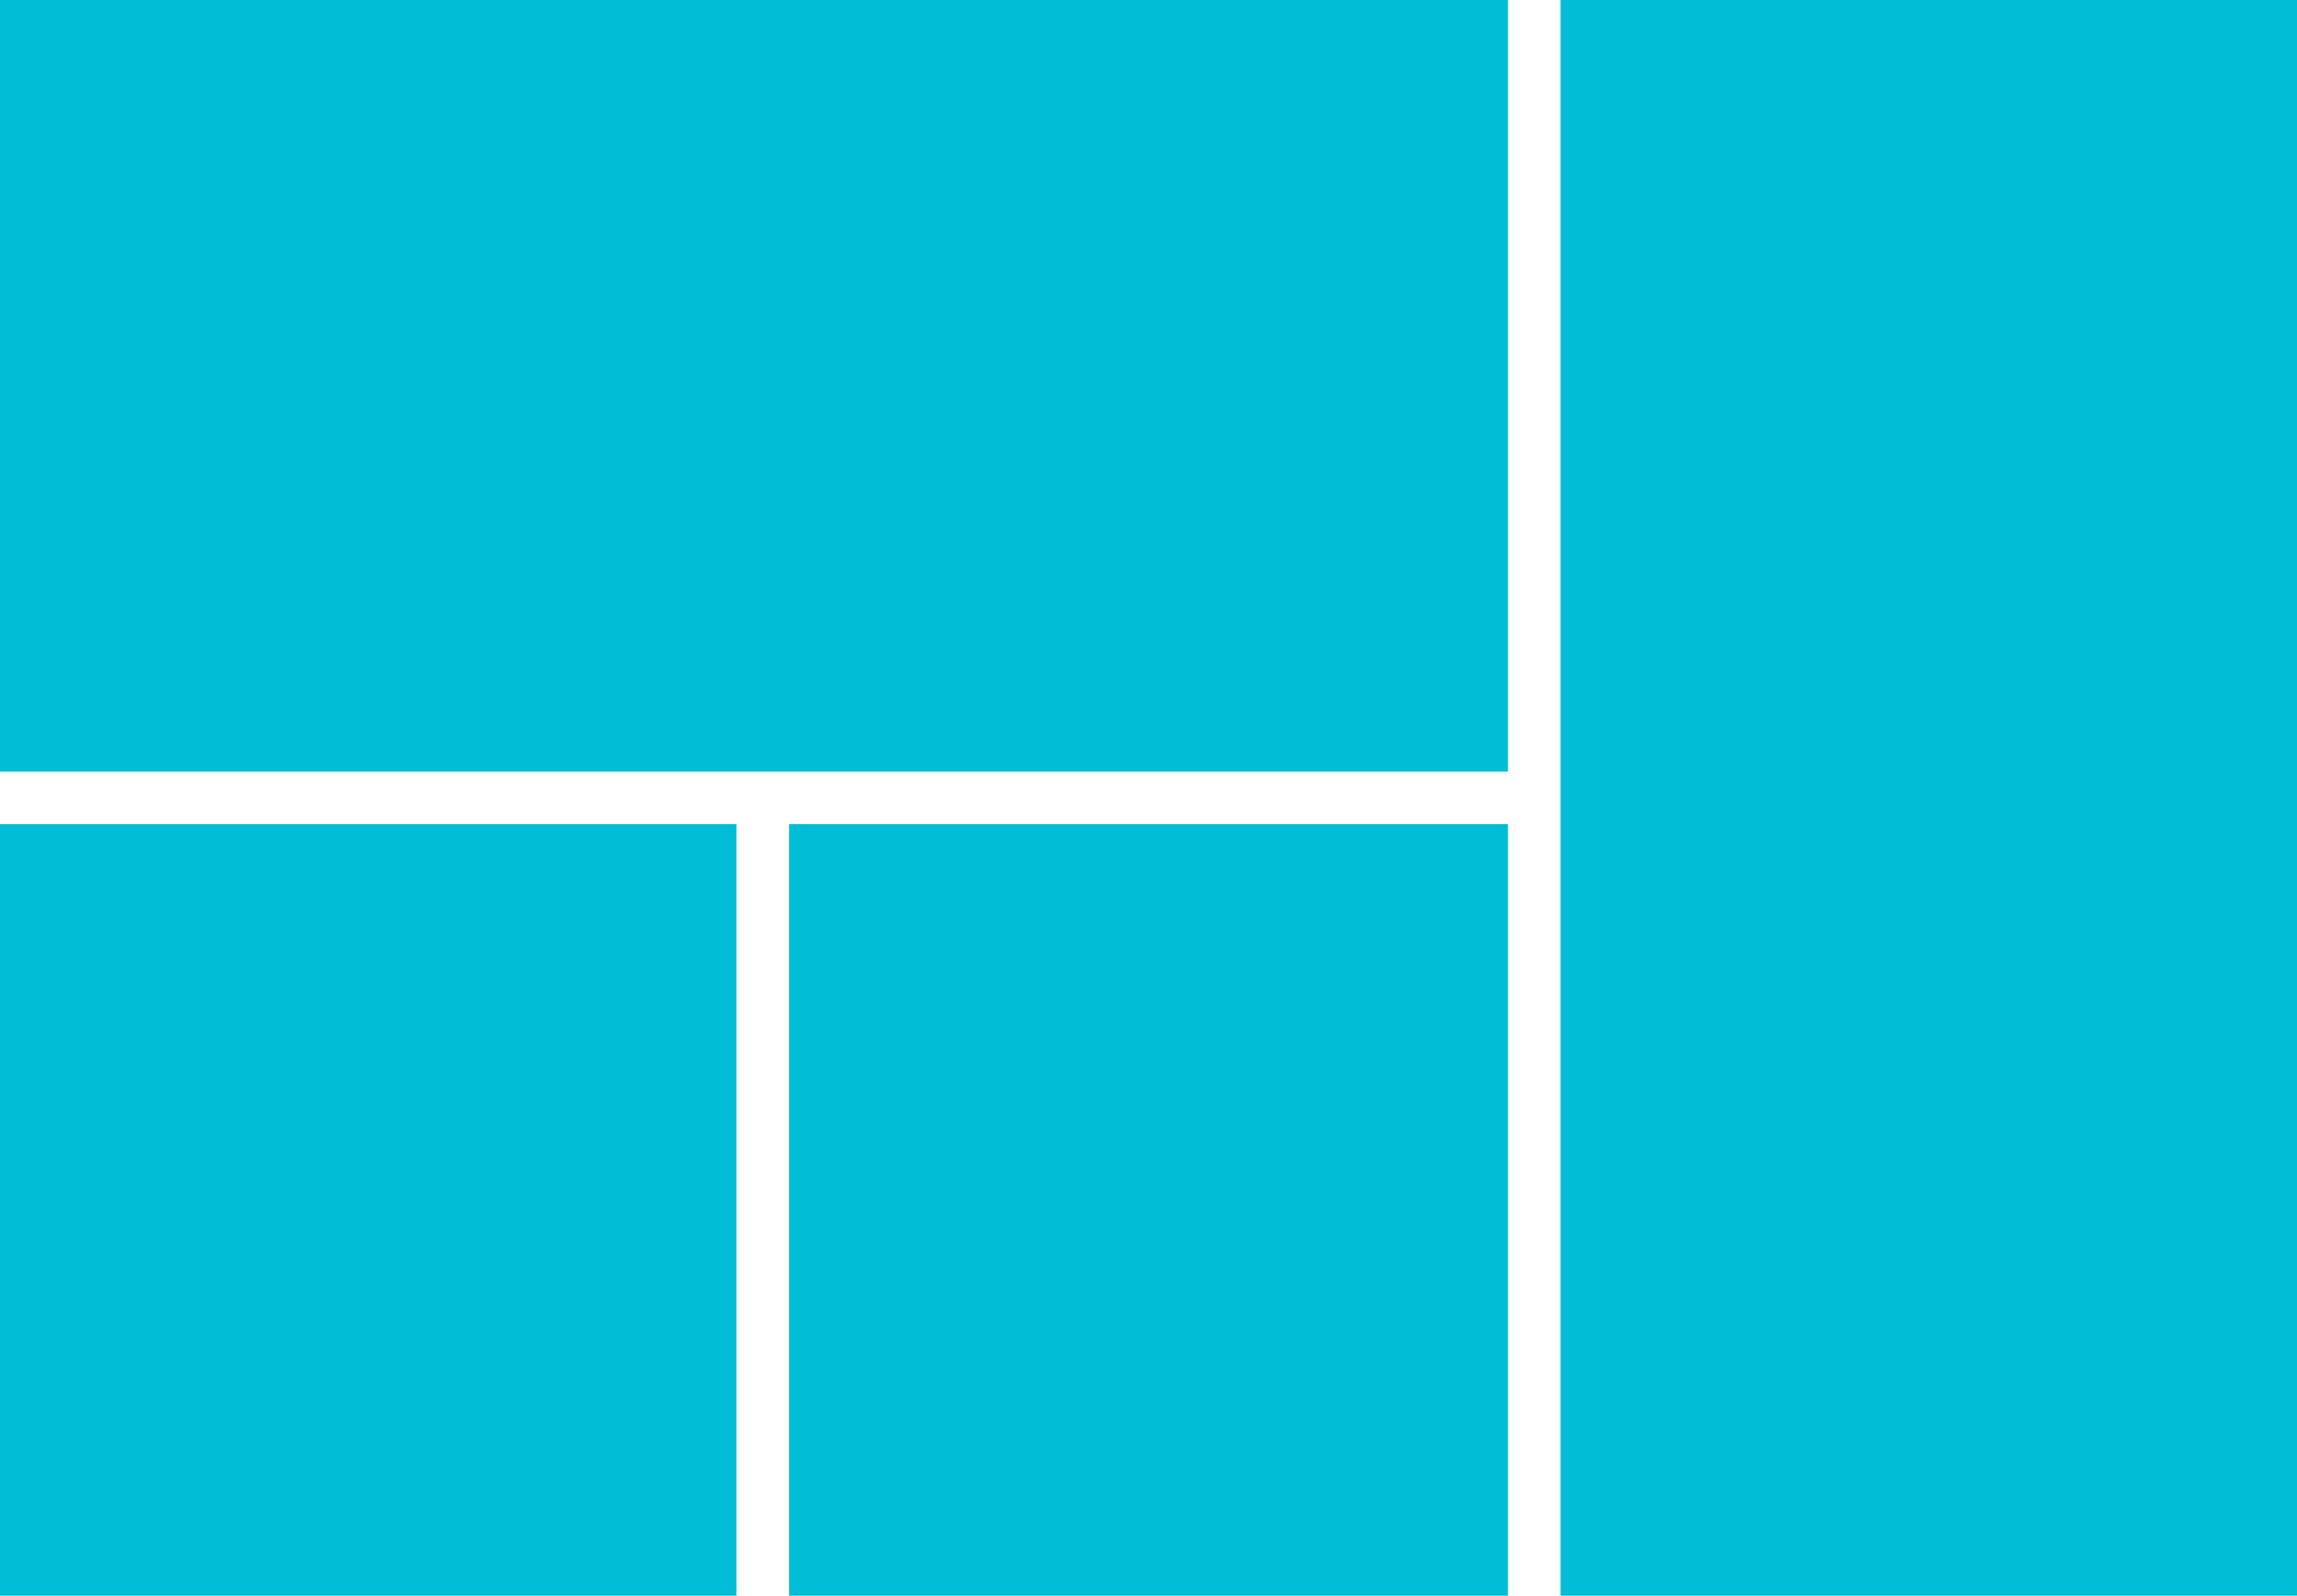
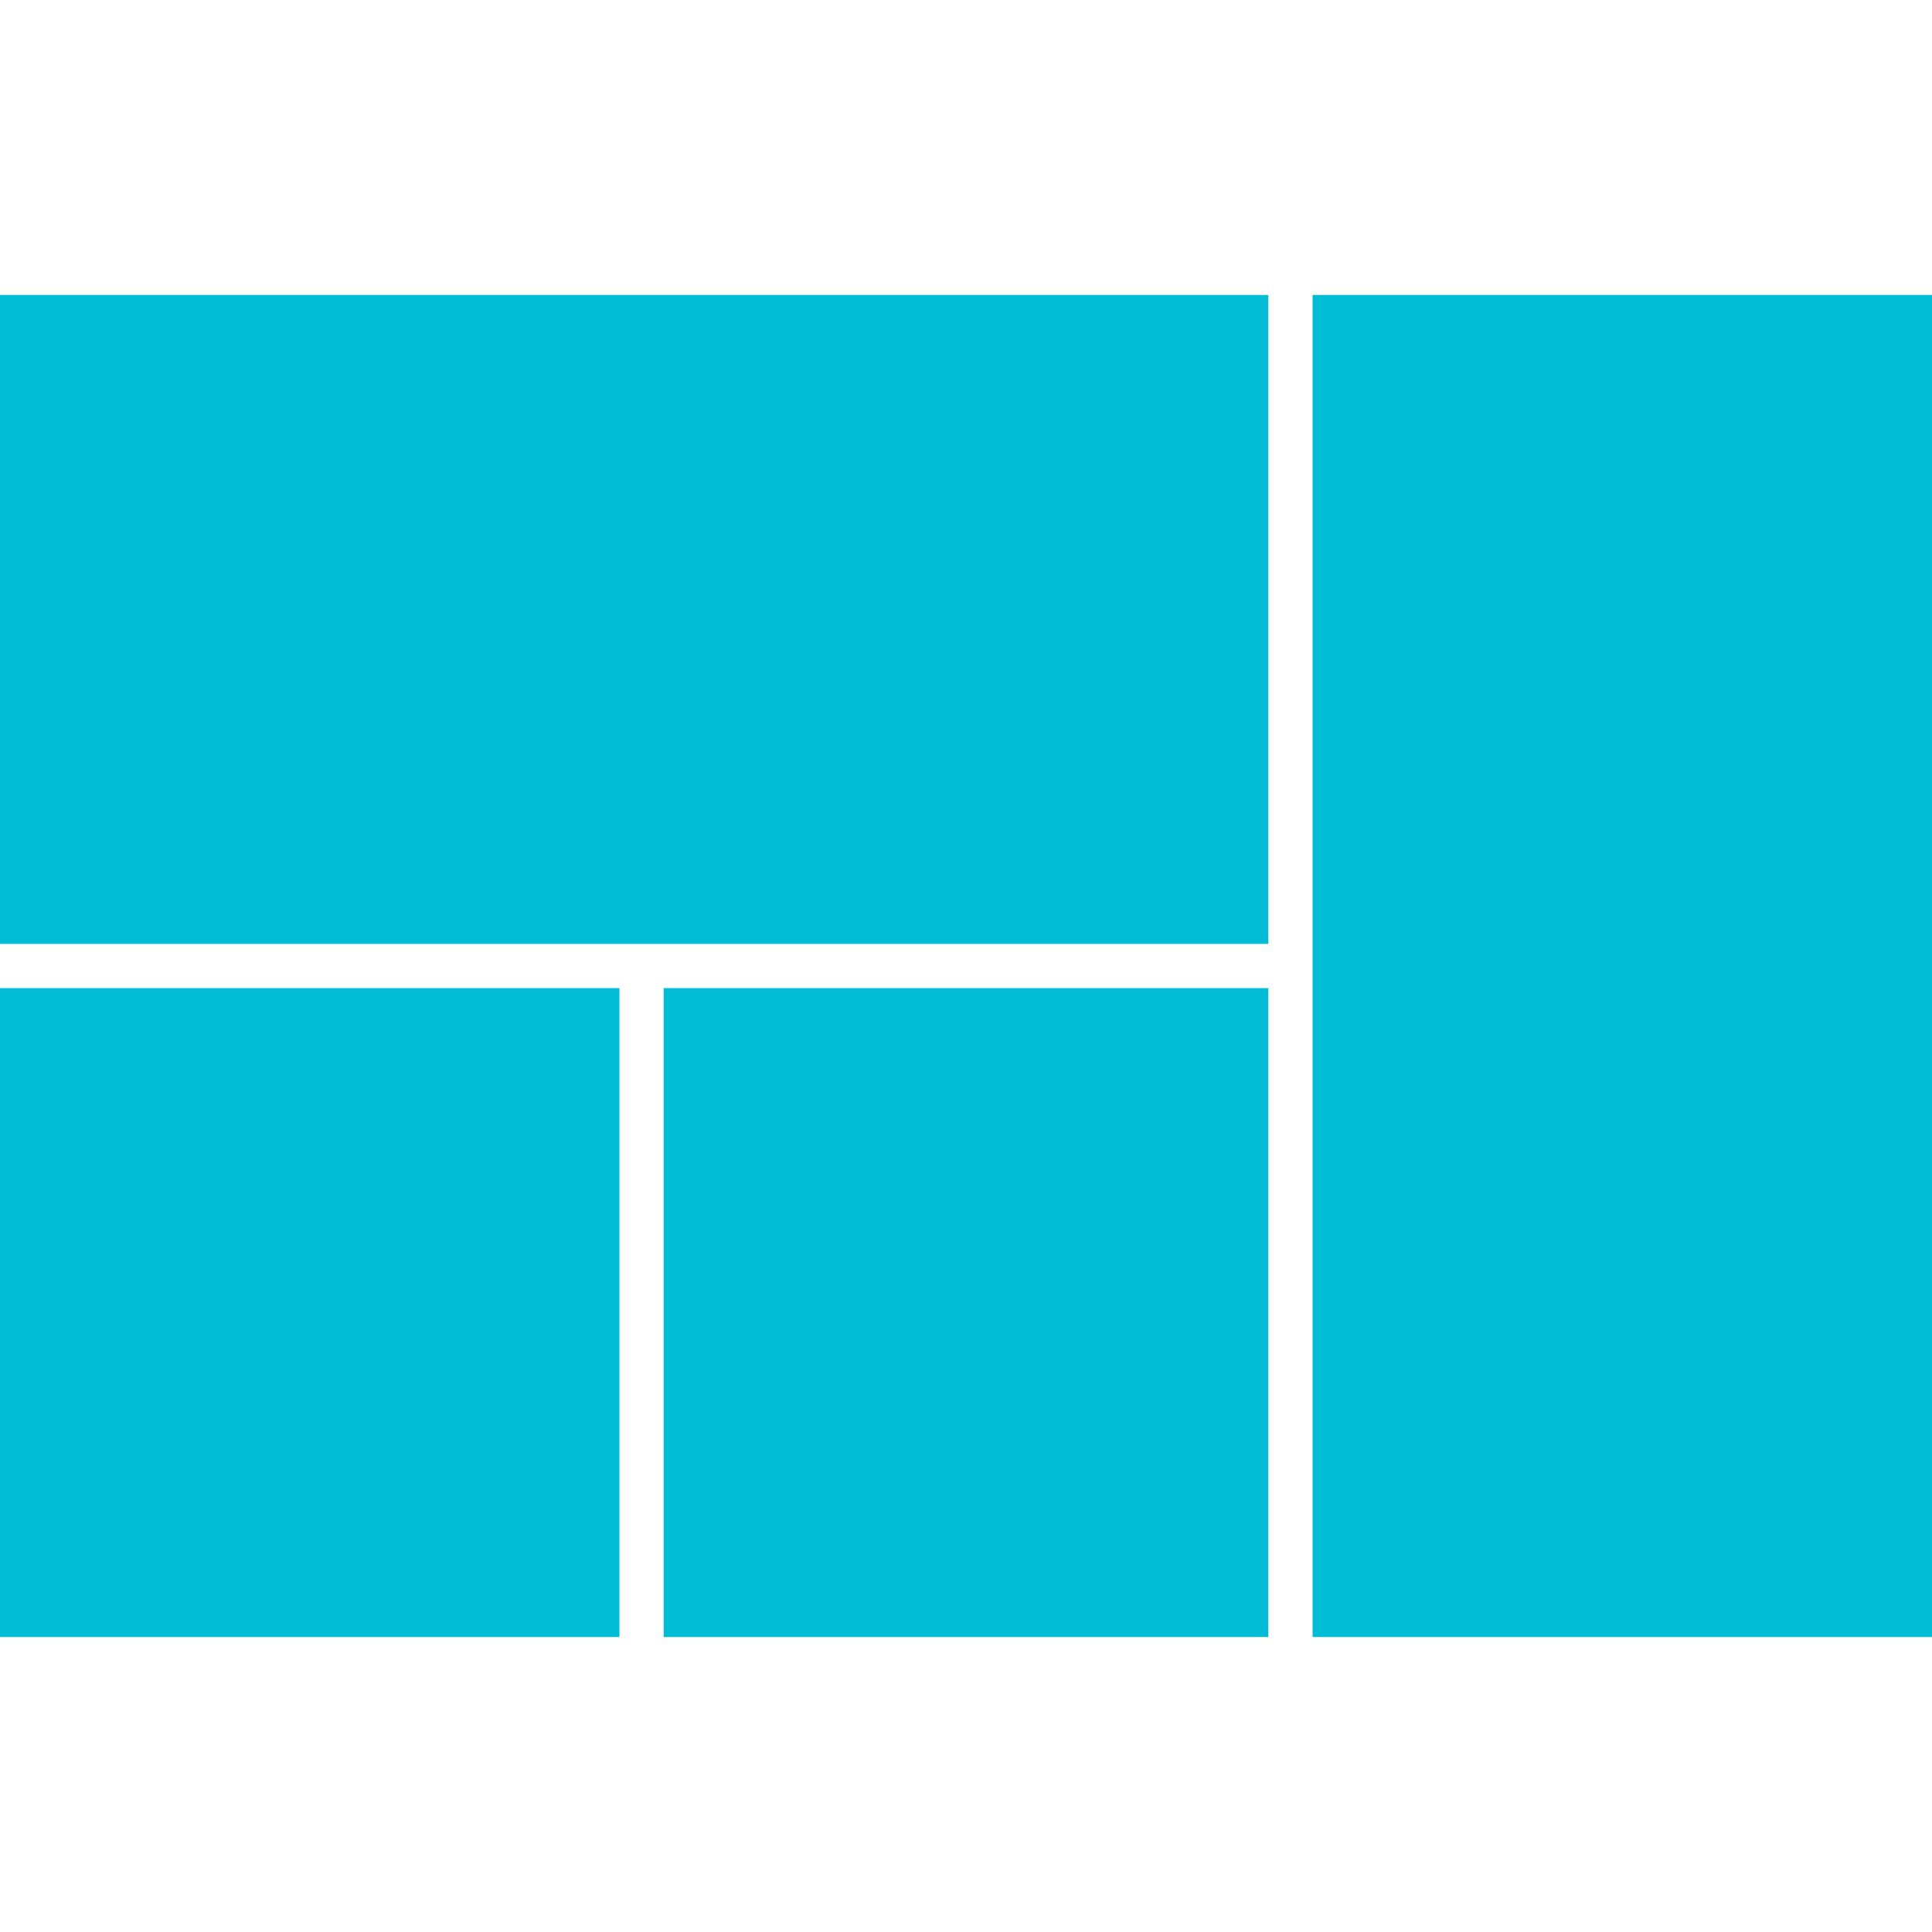
- <svg xmlns="http://www.w3.org/2000/svg" width="131" height="91" viewBox="0 0 131 91">
+ <svg xmlns="http://www.w3.org/2000/svg" width="100" height="100" viewBox="0 0 131 91">
  <path d="M0 0h86v44H0zm0 47h42v44H0zm45 0h41v44H45zM89 0h42v91H89z" fill="#00BDD5" fill-rule="evenodd" />
</svg>
